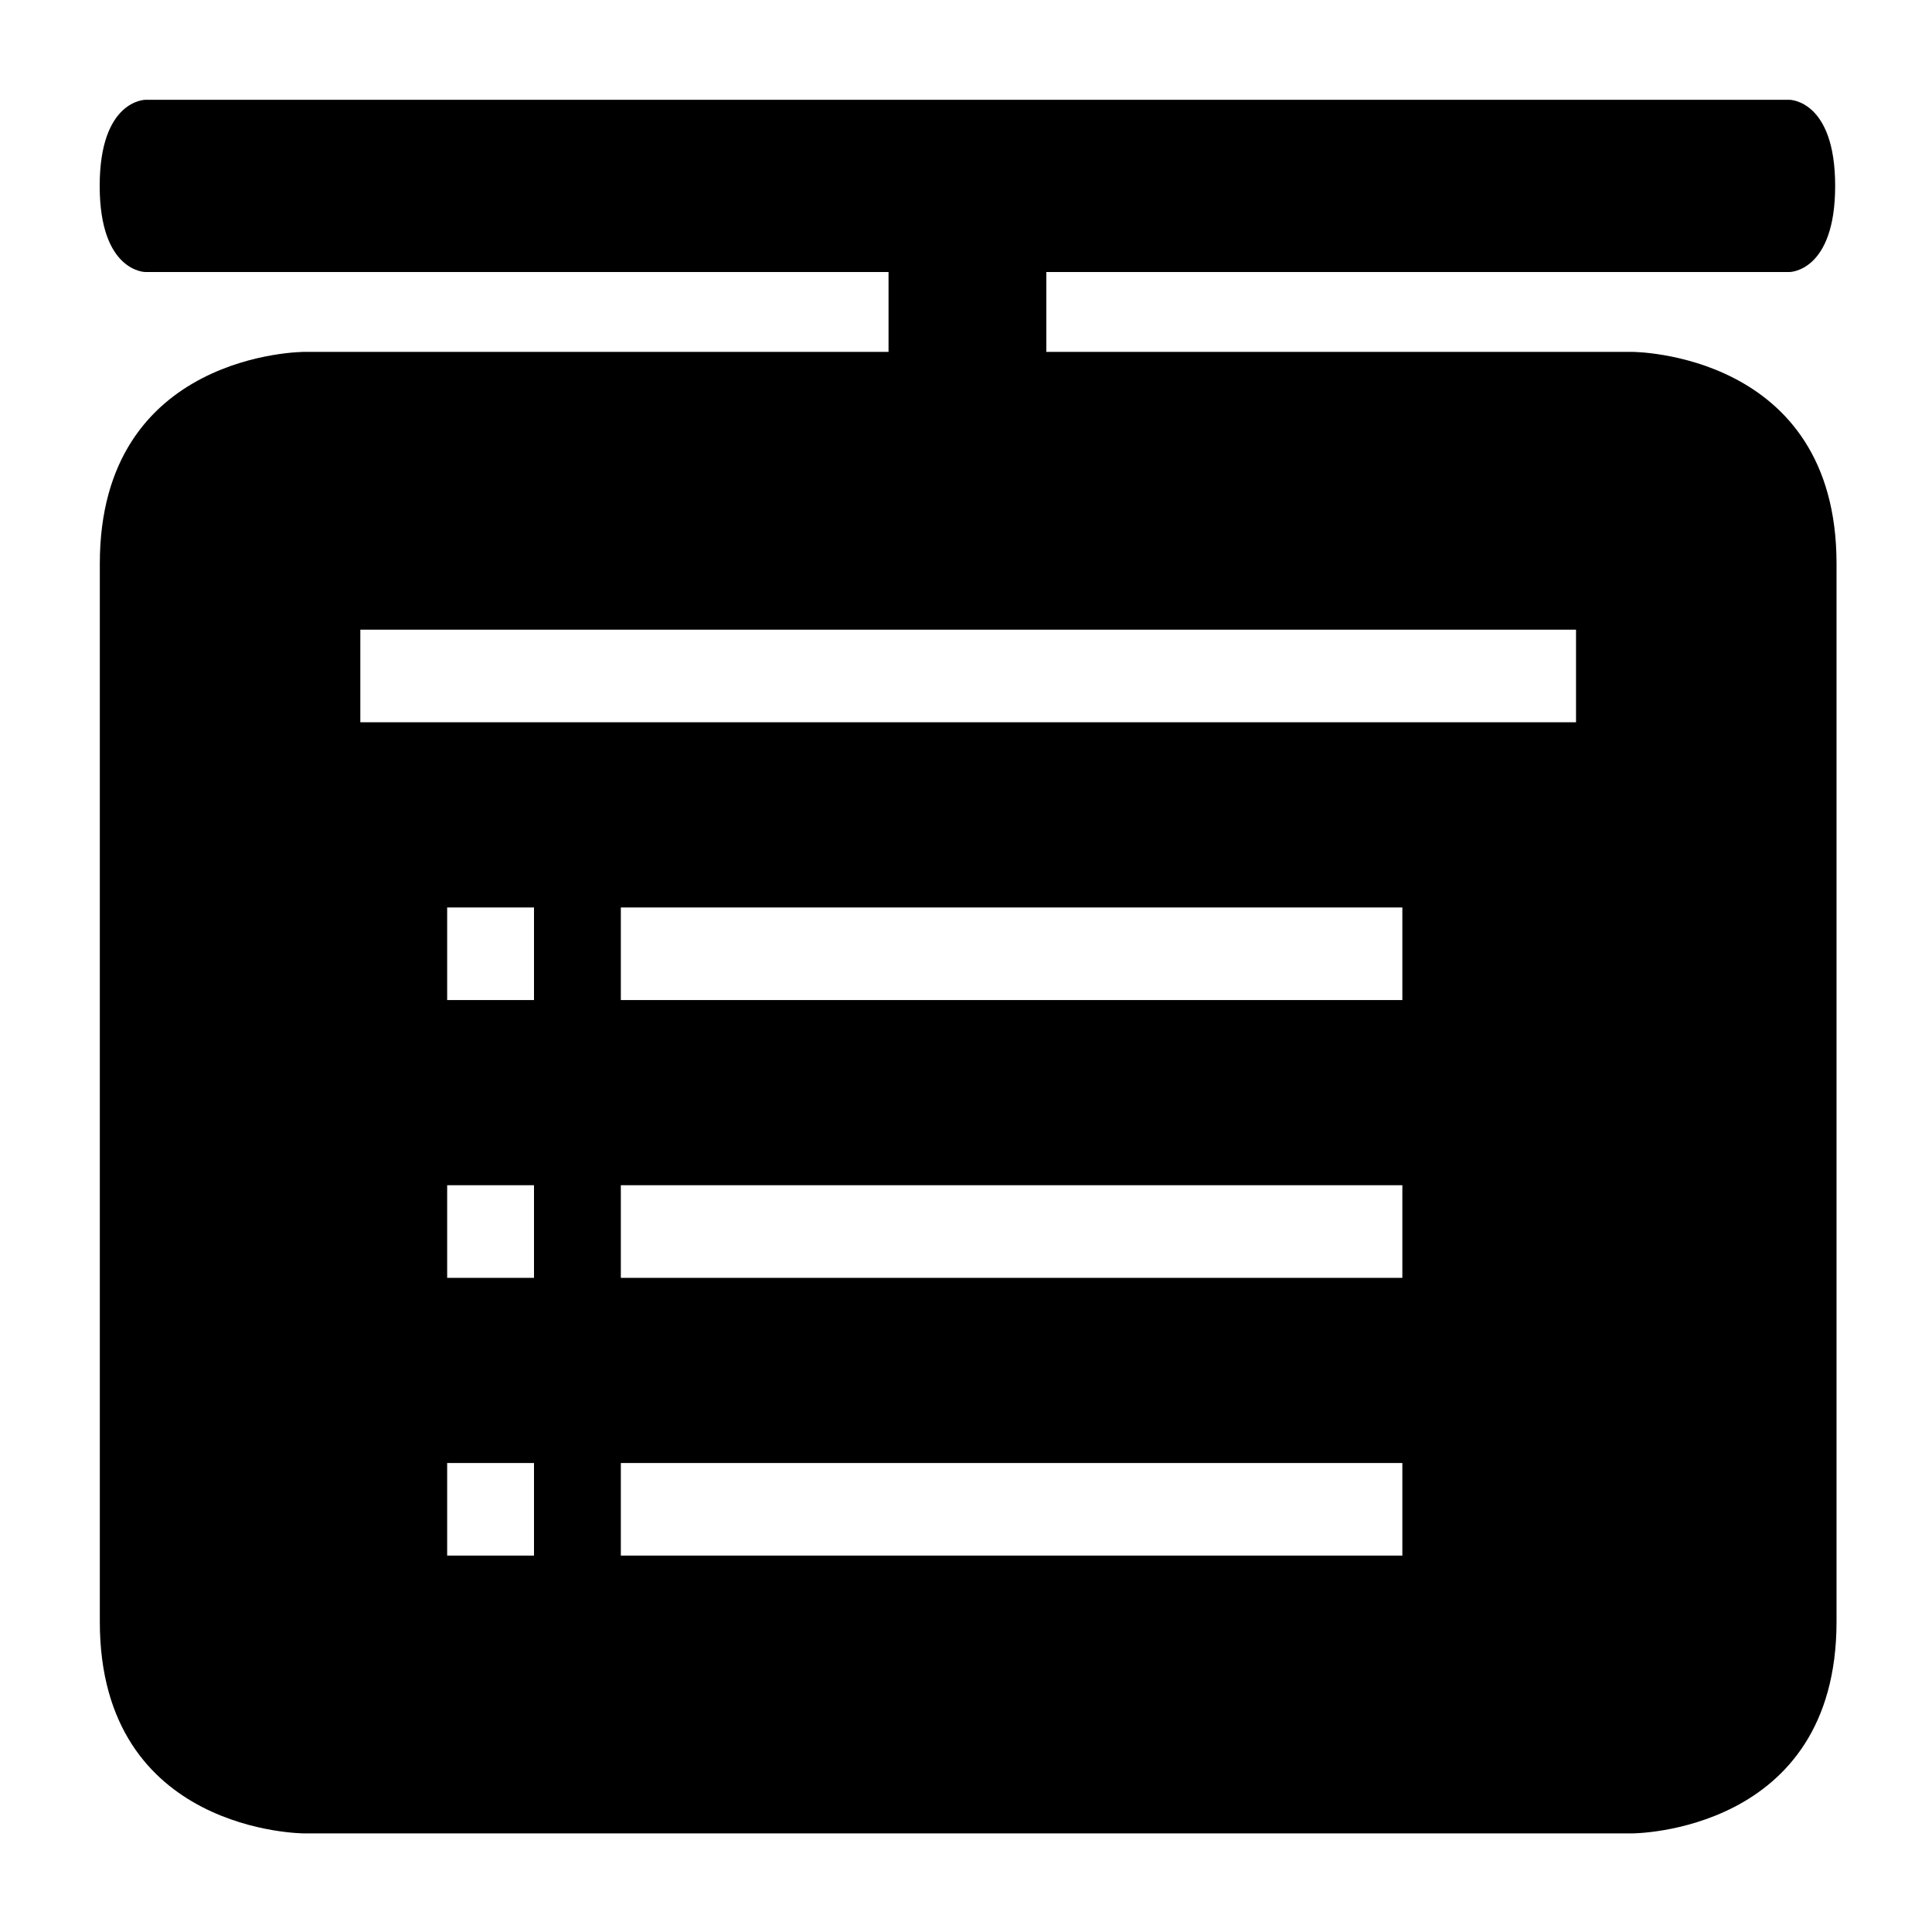
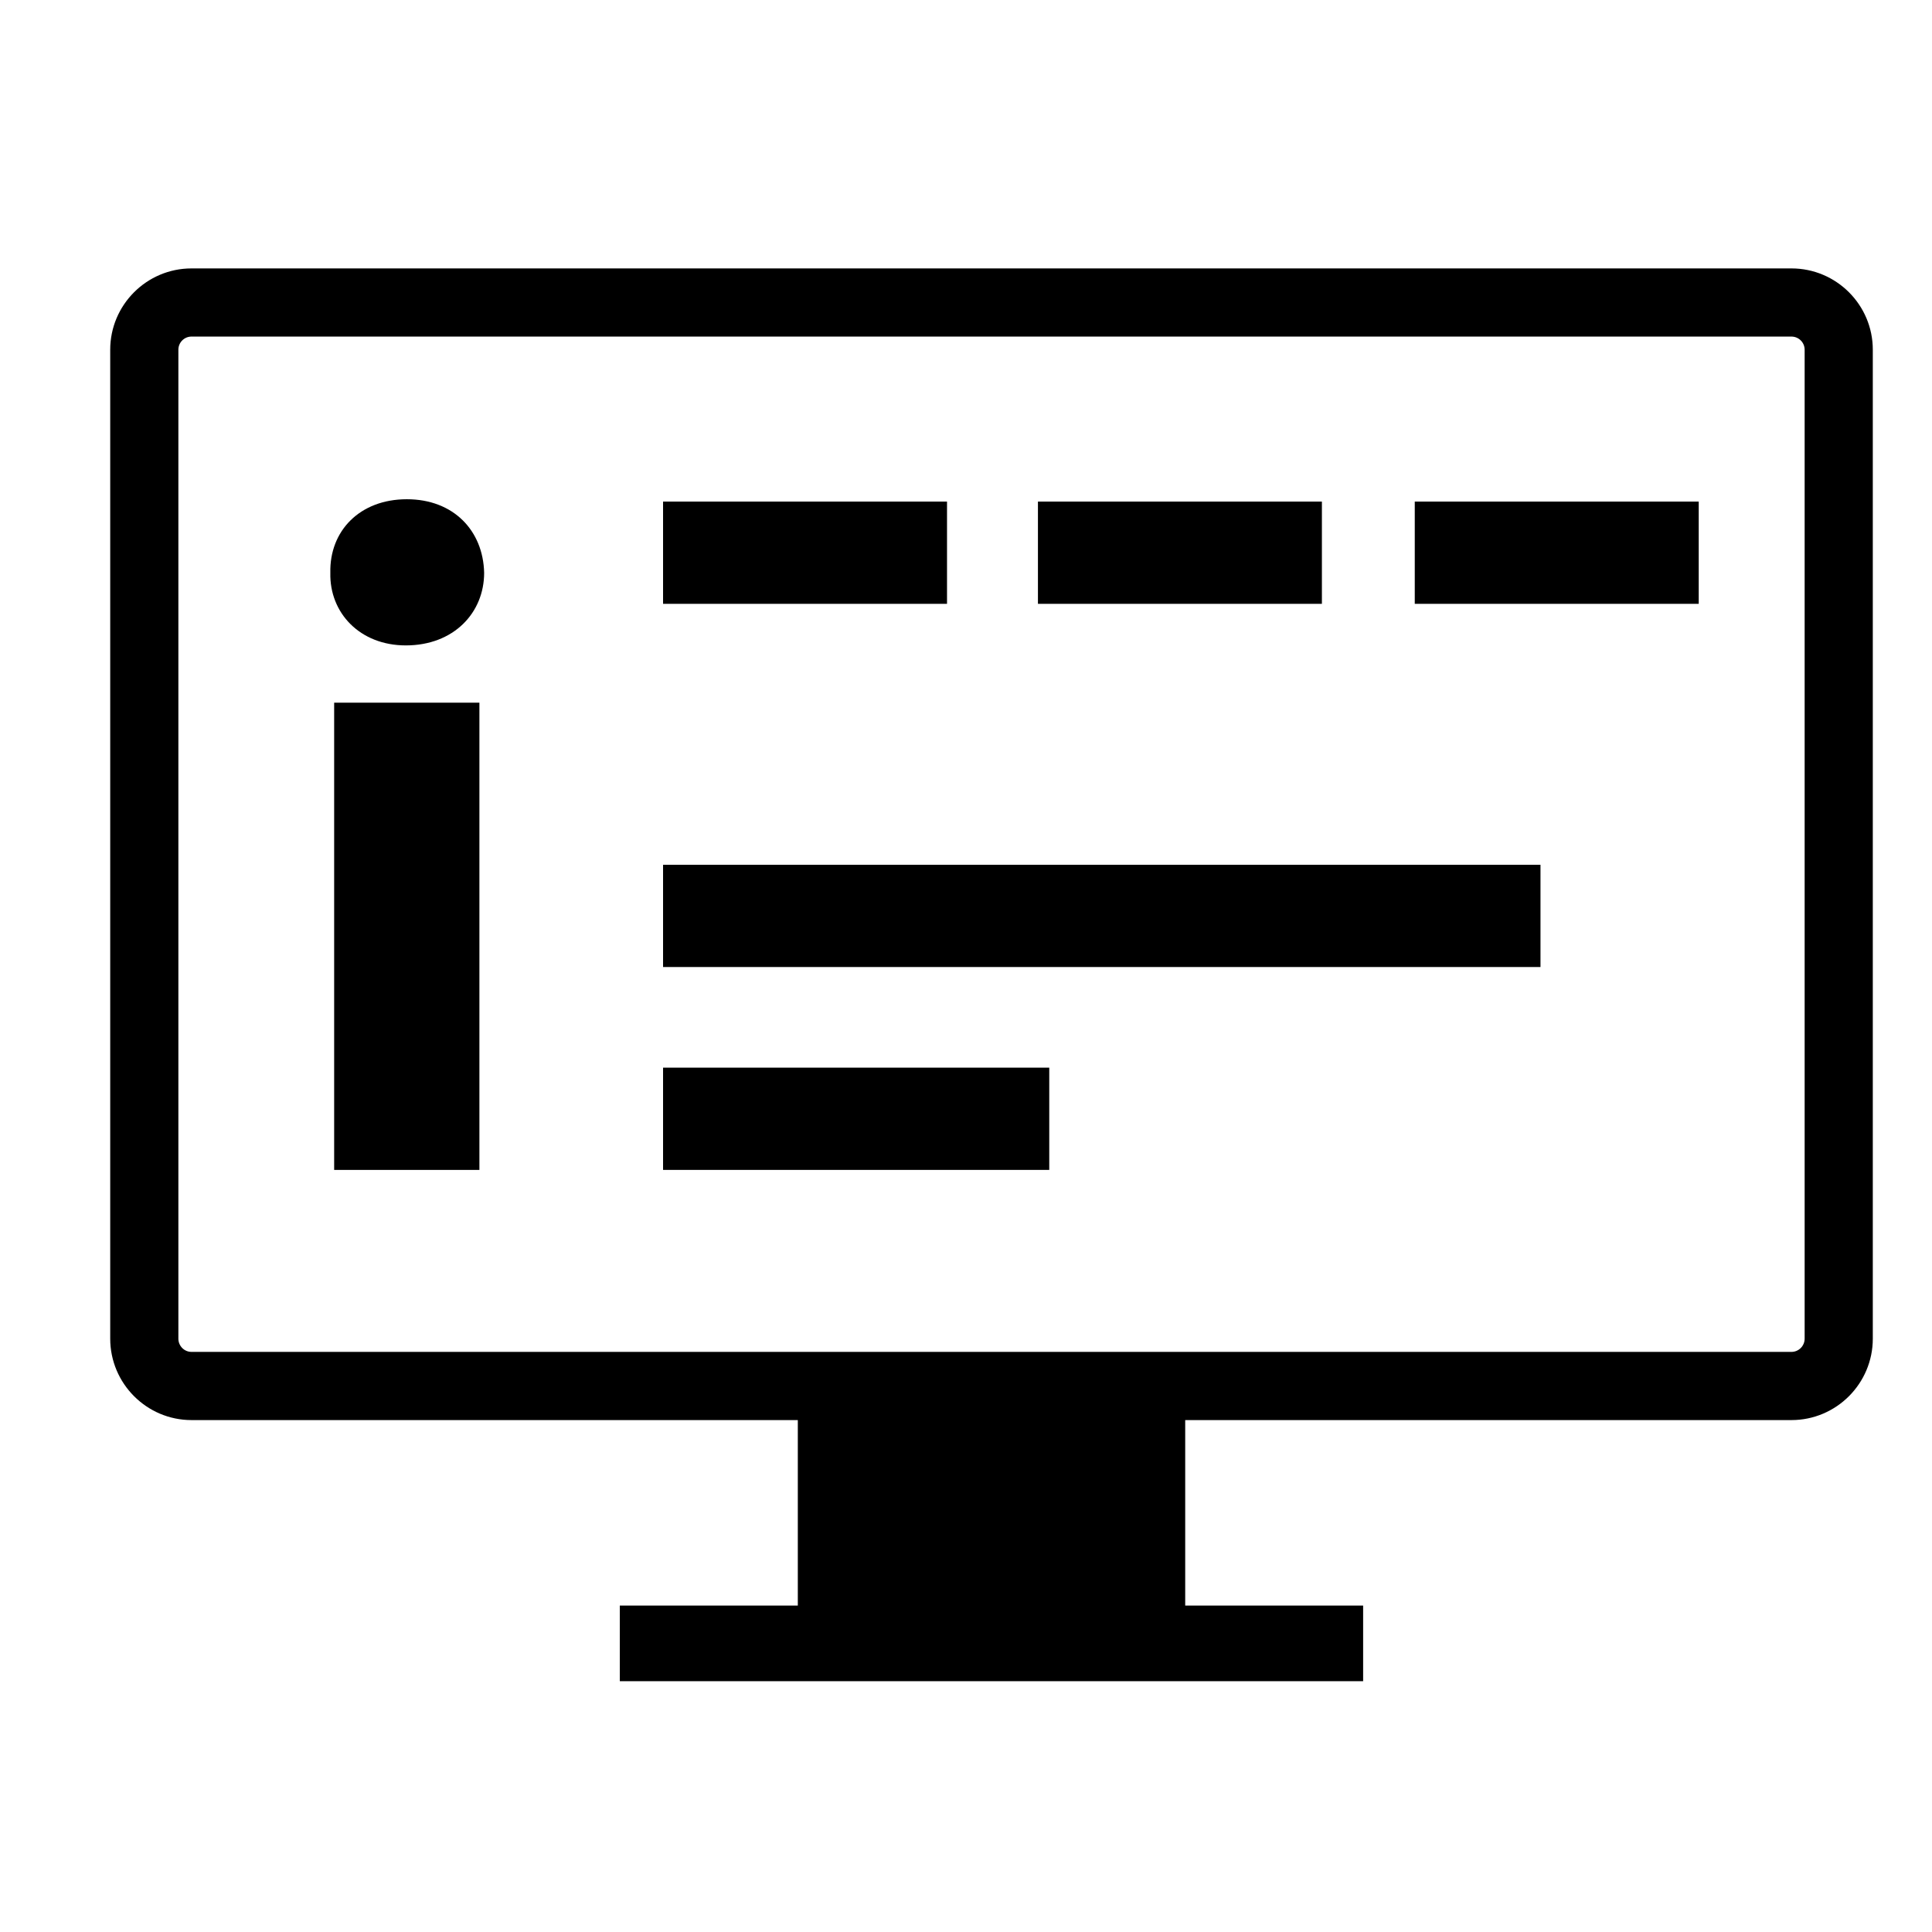
- <svg xmlns="http://www.w3.org/2000/svg" version="1.1" id="Capa_1" x="0px" y="0px" width="600px" height="600px" viewBox="0 0 600 600" style="enable-background:new 0 0 600 600;" xml:space="preserve">
+ <svg xmlns="http://www.w3.org/2000/svg" version="1.1" id="Layer_1" x="0px" y="0px" width="56.69px" height="56.69px" viewBox="0 0 56.69 56.69" enable-background="new 0 0 56.69 56.69" xml:space="preserve">
  <g>
    <g>
-       <path d="m275.944,30.995l0,106.971l-230.8,0c0,0 -14.185,0 -14.185,26.743s14.185,26.743 14.185,26.743l510.597,0c0,0 14.184,0 14.184,-26.743s-14.184,-26.743 -14.184,-26.743l-230.801,0l0,-106.971l-48.997,0z" id="svg_3" fill="black" transform="rotate(180 300.4425,111.223) " />
-       <path d="m94.455,109.281c0,0 -63.455,0 -63.455,65.737l0,328.651c0,65.707 63.455,65.707 63.455,65.707l412.442,0c0,0 63.455,0 63.455,-65.736l0,-328.622c0,-65.737 -63.455,-65.737 -63.455,-65.737l-412.442,0zm71.383,373.827l-26.967,0l0,-28.756l26.967,0l0,28.756zm0,-86.268l-26.967,0l0,-28.755l26.967,0l0,28.755zm0,-86.267l-26.967,0l0,-28.756l26.967,0l0,28.756zm269.676,172.535l-242.709,0l0,-28.756l242.709,0l0,28.756zm0,-86.268l-242.709,0l0,-28.755l242.709,0l0,28.755zm0,-86.267l-242.709,0l0,-28.756l242.709,0l0,28.756zm53.936,-86.268l-377.547,0l0,-28.756l377.547,0l0,28.756z" id="svg_4" fill="black" />
+       <rect x="30.456" y="14.718" width="8.332" height="3" />
+     </g>
+     <g>
+       <rect x="19.456" y="14.718" width="8.332" height="3" />
+     </g>
+     <g>
+       <rect x="41.513" y="14.718" width="8.332" height="3" />
+     </g>
+     <g>
+       <g>
+         <rect x="19.456" y="25.375" width="25.746" height="3" />
+       </g>
+       <g>
+         <rect x="19.456" y="31.328" width="11.332" height="3" />
+       </g>
+     </g>
+     <path d="M52.566,7.876H5.619c-1.314,0-2.385,1.07-2.385,2.386v29.018c0,1.316,1.07,2.389,2.385,2.389H23.41v5.443h-5.223v2.219   h21.811v-2.219h-5.221v-5.443h17.789c1.316,0,2.387-1.072,2.387-2.389V10.262C54.953,8.946,53.883,7.876,52.566,7.876z    M52.953,39.279c0,0.215-0.174,0.389-0.387,0.389H5.619c-0.213,0-0.385-0.174-0.385-0.389V10.262c0-0.213,0.172-0.386,0.385-0.386   h46.947c0.213,0,0.387,0.173,0.387,0.386V39.279z" />
+     <g>
+       <path d="M14.206,16.807c0,1.178-0.896,2.131-2.299,2.131c-1.345,0-2.242-0.953-2.214-2.131c-0.028-1.233,0.869-2.158,2.243-2.158    C13.31,14.648,14.178,15.573,14.206,16.807z M9.805,34.328V20.619h4.262v13.709H9.805z" />
    </g>
  </g>
-   <g>
- </g>
-   <g>
- </g>
-   <g>
- </g>
-   <g>
- </g>
-   <g>
- </g>
-   <g>
- </g>
-   <g>
- </g>
-   <g>
- </g>
-   <g>
- </g>
-   <g>
- </g>
-   <g>
- </g>
-   <g>
- </g>
-   <g>
- </g>
-   <g>
- </g>
-   <g>
- </g>
</svg>
